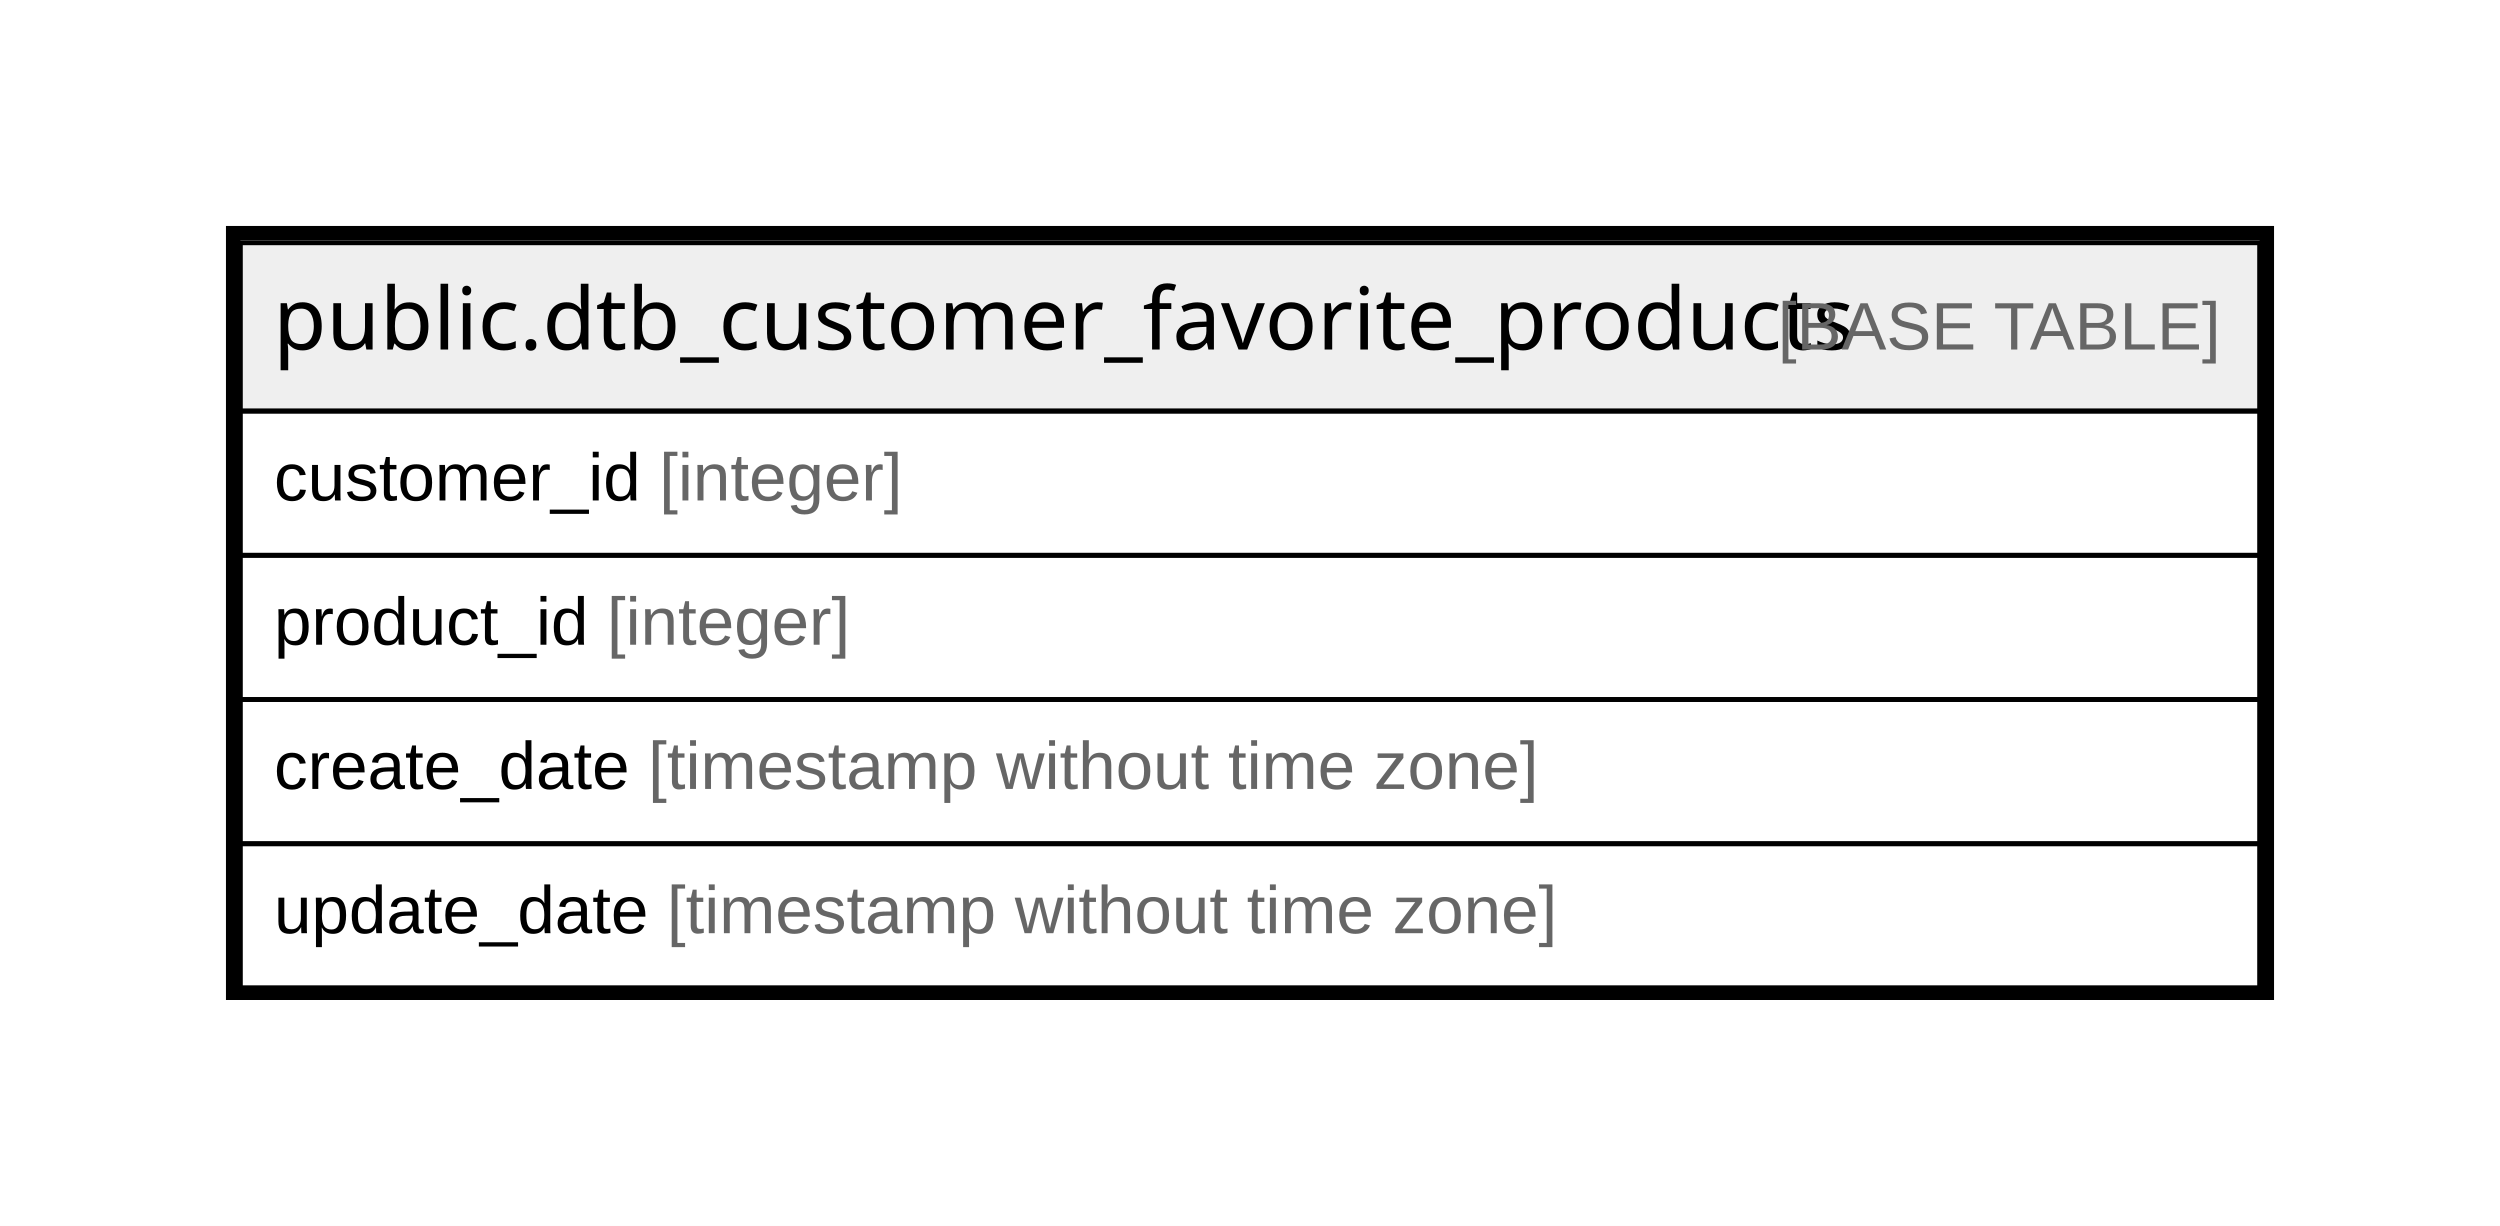
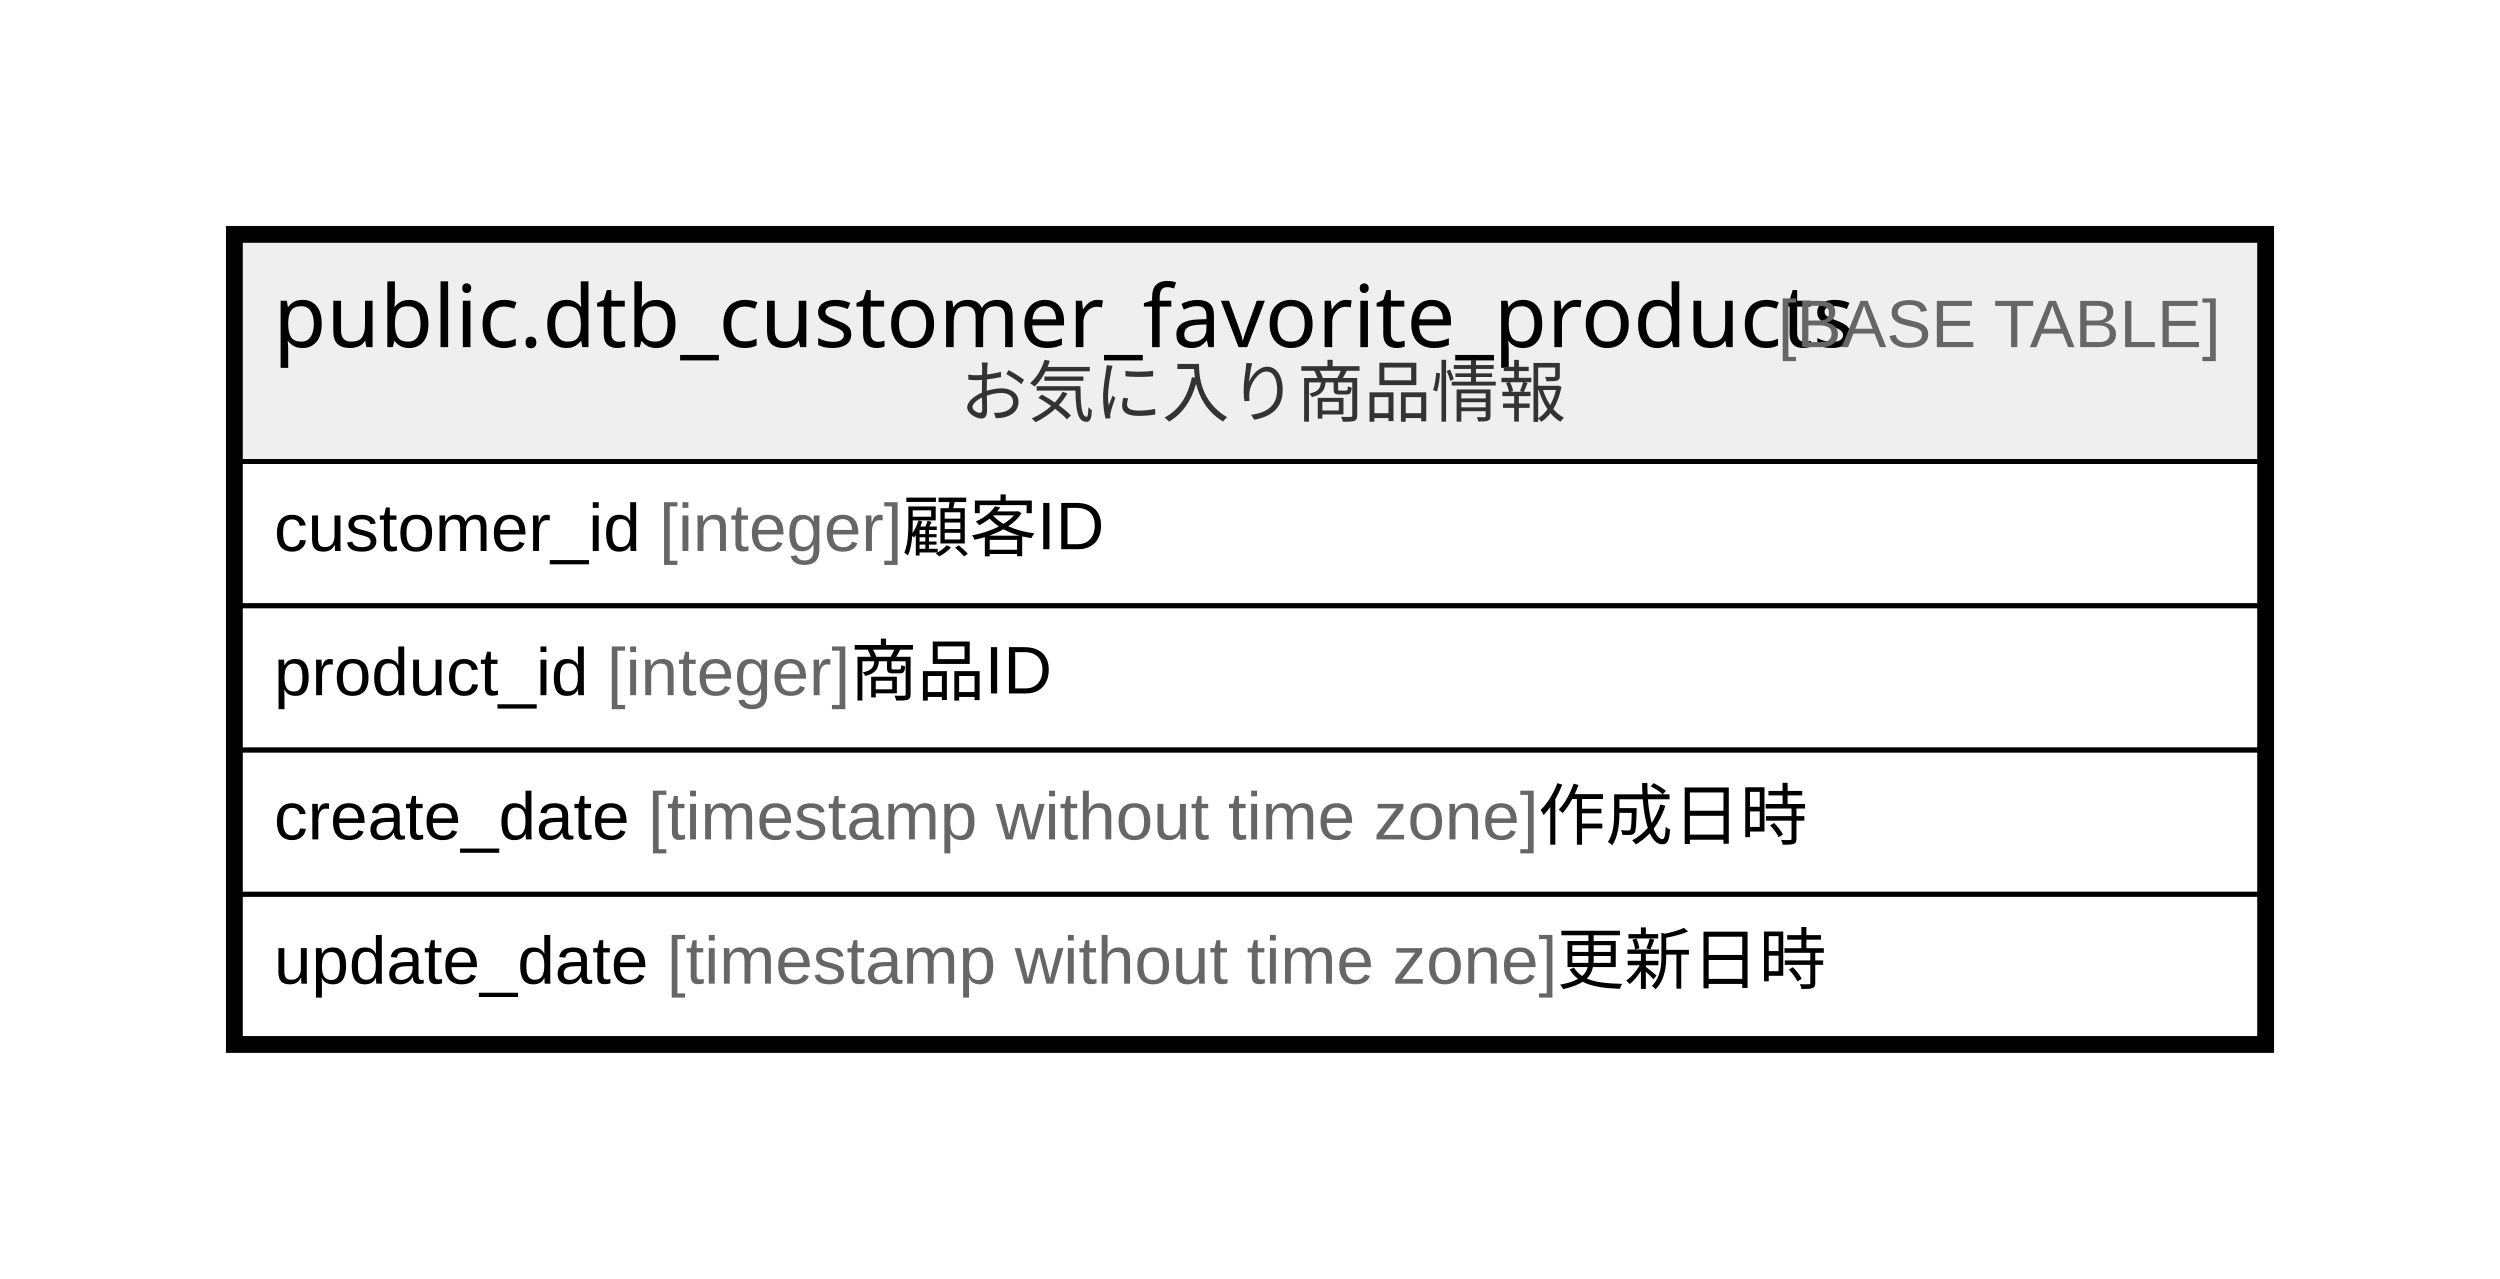
- <svg xmlns="http://www.w3.org/2000/svg" width="520pt" height="255pt" viewBox="0.00 0.00 520.00 255.00">
-   <g id="graph0" class="graph" transform="scale(1 1) rotate(0) translate(4 251)">
-     <polygon fill="#ffffff" stroke="transparent" points="-4,4 -4,-251 516,-251 516,4 -4,4" />
+ <svg xmlns="http://www.w3.org/2000/svg" width="520pt" height="266pt" viewBox="0.00 0.00 520.00 266.00">
+   <g id="graph0" class="graph" transform="scale(1 1) rotate(0) translate(4 262)">
+     <polygon fill="#ffffff" stroke="transparent" points="-4,4 -4,-262 516,-262 516,4 -4,4" />
    <g id="node1" class="node">
-       <polygon fill="#efefef" stroke="transparent" points="46,-165.5 46,-200.5 466,-200.5 466,-165.5 46,-165.5" />
-       <polygon fill="none" stroke="#000000" points="46,-165.5 46,-200.5 466,-200.5 466,-165.5 46,-165.5" />
-       <text text-anchor="start" x="52.835" y="-178.3" font-family="Arial Bold" font-size="18.00" fill="#000000">public.dtb_customer_favorite_products</text>
-       <text text-anchor="start" x="361.911" y="-178.3" font-family="Arial" font-size="14.00" fill="#000000"> </text>
-       <text text-anchor="start" x="365.802" y="-178.3" font-family="Arial" font-size="14.00" fill="#666666">[BASE TABLE]</text>
-       <polygon fill="none" stroke="#000000" points="46,-135.5 46,-165.5 466,-165.5 466,-135.5 46,-135.5" />
-       <text text-anchor="start" x="53" y="-146.9" font-family="Arial" font-size="14.00" fill="#000000">customer_id </text>
-       <text text-anchor="start" x="133.122" y="-146.9" font-family="Arial" font-size="14.00" fill="#666666">[integer]</text>
-       <polygon fill="none" stroke="#000000" points="46,-105.5 46,-135.5 466,-135.5 466,-105.5 46,-105.5" />
-       <text text-anchor="start" x="53" y="-116.9" font-family="Arial" font-size="14.00" fill="#000000">product_id </text>
-       <text text-anchor="start" x="122.244" y="-116.9" font-family="Arial" font-size="14.00" fill="#666666">[integer]</text>
-       <polygon fill="none" stroke="#000000" points="46,-75.5 46,-105.5 466,-105.5 466,-75.5 46,-75.5" />
-       <text text-anchor="start" x="53" y="-86.9" font-family="Arial" font-size="14.00" fill="#000000">create_date </text>
-       <text text-anchor="start" x="130.811" y="-86.9" font-family="Arial" font-size="14.00" fill="#666666">[timestamp without time zone]</text>
-       <polygon fill="none" stroke="#000000" points="46,-45.5 46,-75.5 466,-75.5 466,-45.5 46,-45.5" />
-       <text text-anchor="start" x="53" y="-56.9" font-family="Arial" font-size="14.00" fill="#000000">update_date </text>
-       <text text-anchor="start" x="134.715" y="-56.9" font-family="Arial" font-size="14.00" fill="#666666">[timestamp without time zone]</text>
-       <polygon fill="none" stroke="#000000" stroke-width="3" points="44.5,-44.5 44.5,-202.5 467.5,-202.5 467.5,-44.5 44.5,-44.5" />
+       <polygon fill="#efefef" stroke="transparent" points="46,-166 46,-212 466,-212 466,-166 46,-166" />
+       <polygon fill="none" stroke="#000000" points="46,-166 46,-212 466,-212 466,-166 46,-166" />
+       <text text-anchor="start" x="52.835" y="-189.8" font-family="Arial Bold" font-size="18.00" fill="#000000">public.dtb_customer_favorite_products</text>
+       <text text-anchor="start" x="361.911" y="-189.8" font-family="Arial" font-size="14.00" fill="#000000"> </text>
+       <text text-anchor="start" x="365.802" y="-189.8" font-family="Arial" font-size="14.00" fill="#666666">[BASE TABLE]</text>
+       <text text-anchor="start" x="195.707" y="-175.4" font-family="Arial" font-size="14.00" fill="#333333">お気に入り商品情報</text>
+       <polygon fill="none" stroke="#000000" points="46,-136 46,-166 466,-166 466,-136 46,-136" />
+       <text text-anchor="start" x="53" y="-147.4" font-family="Arial" font-size="14.00" fill="#000000">customer_id </text>
+       <text text-anchor="start" x="133.122" y="-147.4" font-family="Arial" font-size="14.00" fill="#666666">[integer]</text>
+       <text text-anchor="start" x="183.691" y="-147.4" font-family="Arial" font-size="14.00" fill="#000000"> 顧客ID</text>
+       <polygon fill="none" stroke="#000000" points="46,-106 46,-136 466,-136 466,-106 46,-106" />
+       <text text-anchor="start" x="53" y="-117.4" font-family="Arial" font-size="14.00" fill="#000000">product_id </text>
+       <text text-anchor="start" x="122.244" y="-117.4" font-family="Arial" font-size="14.00" fill="#666666">[integer]</text>
+       <text text-anchor="start" x="172.813" y="-117.4" font-family="Arial" font-size="14.00" fill="#000000"> 商品ID</text>
+       <polygon fill="none" stroke="#000000" points="46,-76 46,-106 466,-106 466,-76 46,-76" />
+       <text text-anchor="start" x="53" y="-87.4" font-family="Arial" font-size="14.00" fill="#000000">create_date </text>
+       <text text-anchor="start" x="130.811" y="-87.4" font-family="Arial" font-size="14.00" fill="#666666">[timestamp without time zone]</text>
+       <text text-anchor="start" x="315.951" y="-87.4" font-family="Arial" font-size="14.00" fill="#000000"> 作成日時</text>
+       <polygon fill="none" stroke="#000000" points="46,-46 46,-76 466,-76 466,-46 46,-46" />
+       <text text-anchor="start" x="53" y="-57.4" font-family="Arial" font-size="14.00" fill="#000000">update_date </text>
+       <text text-anchor="start" x="134.715" y="-57.4" font-family="Arial" font-size="14.00" fill="#666666">[timestamp without time zone]</text>
+       <text text-anchor="start" x="319.855" y="-57.4" font-family="Arial" font-size="14.00" fill="#000000"> 更新日時</text>
+       <polygon fill="none" stroke="#000000" stroke-width="3" points="44.5,-44.5 44.5,-213.5 467.5,-213.5 467.5,-44.5 44.5,-44.5" />
    </g>
  </g>
</svg>
